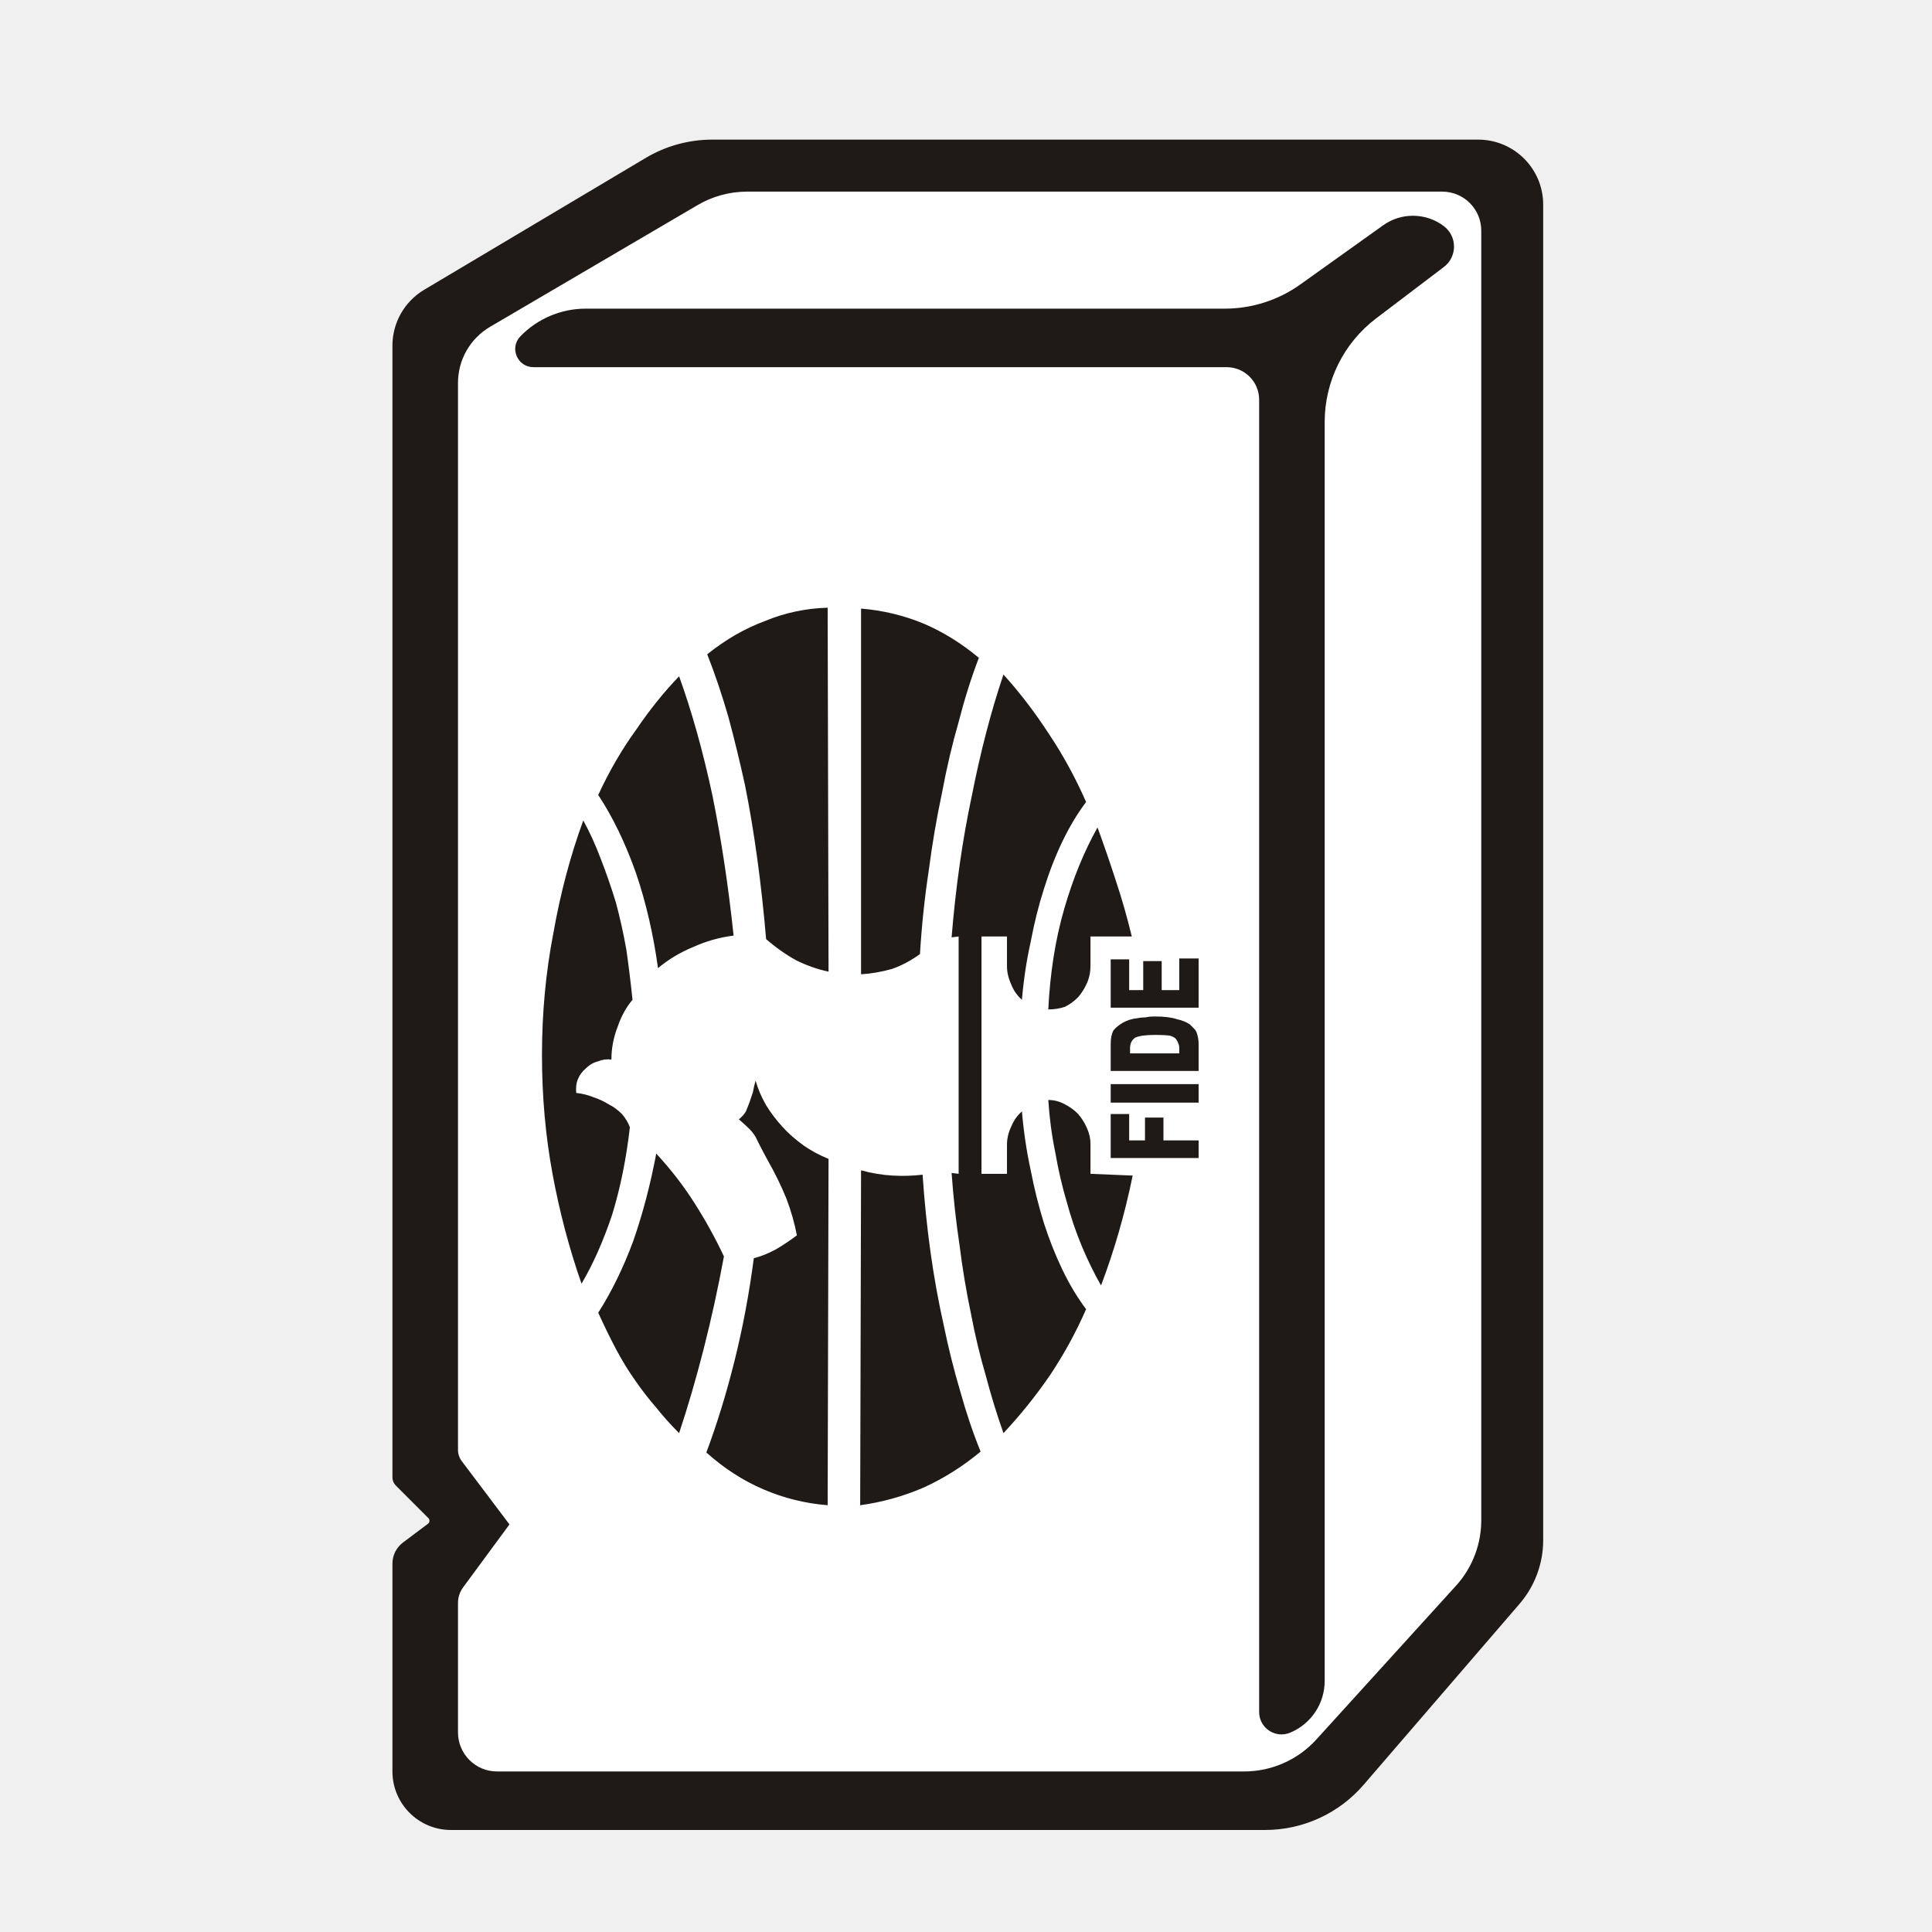
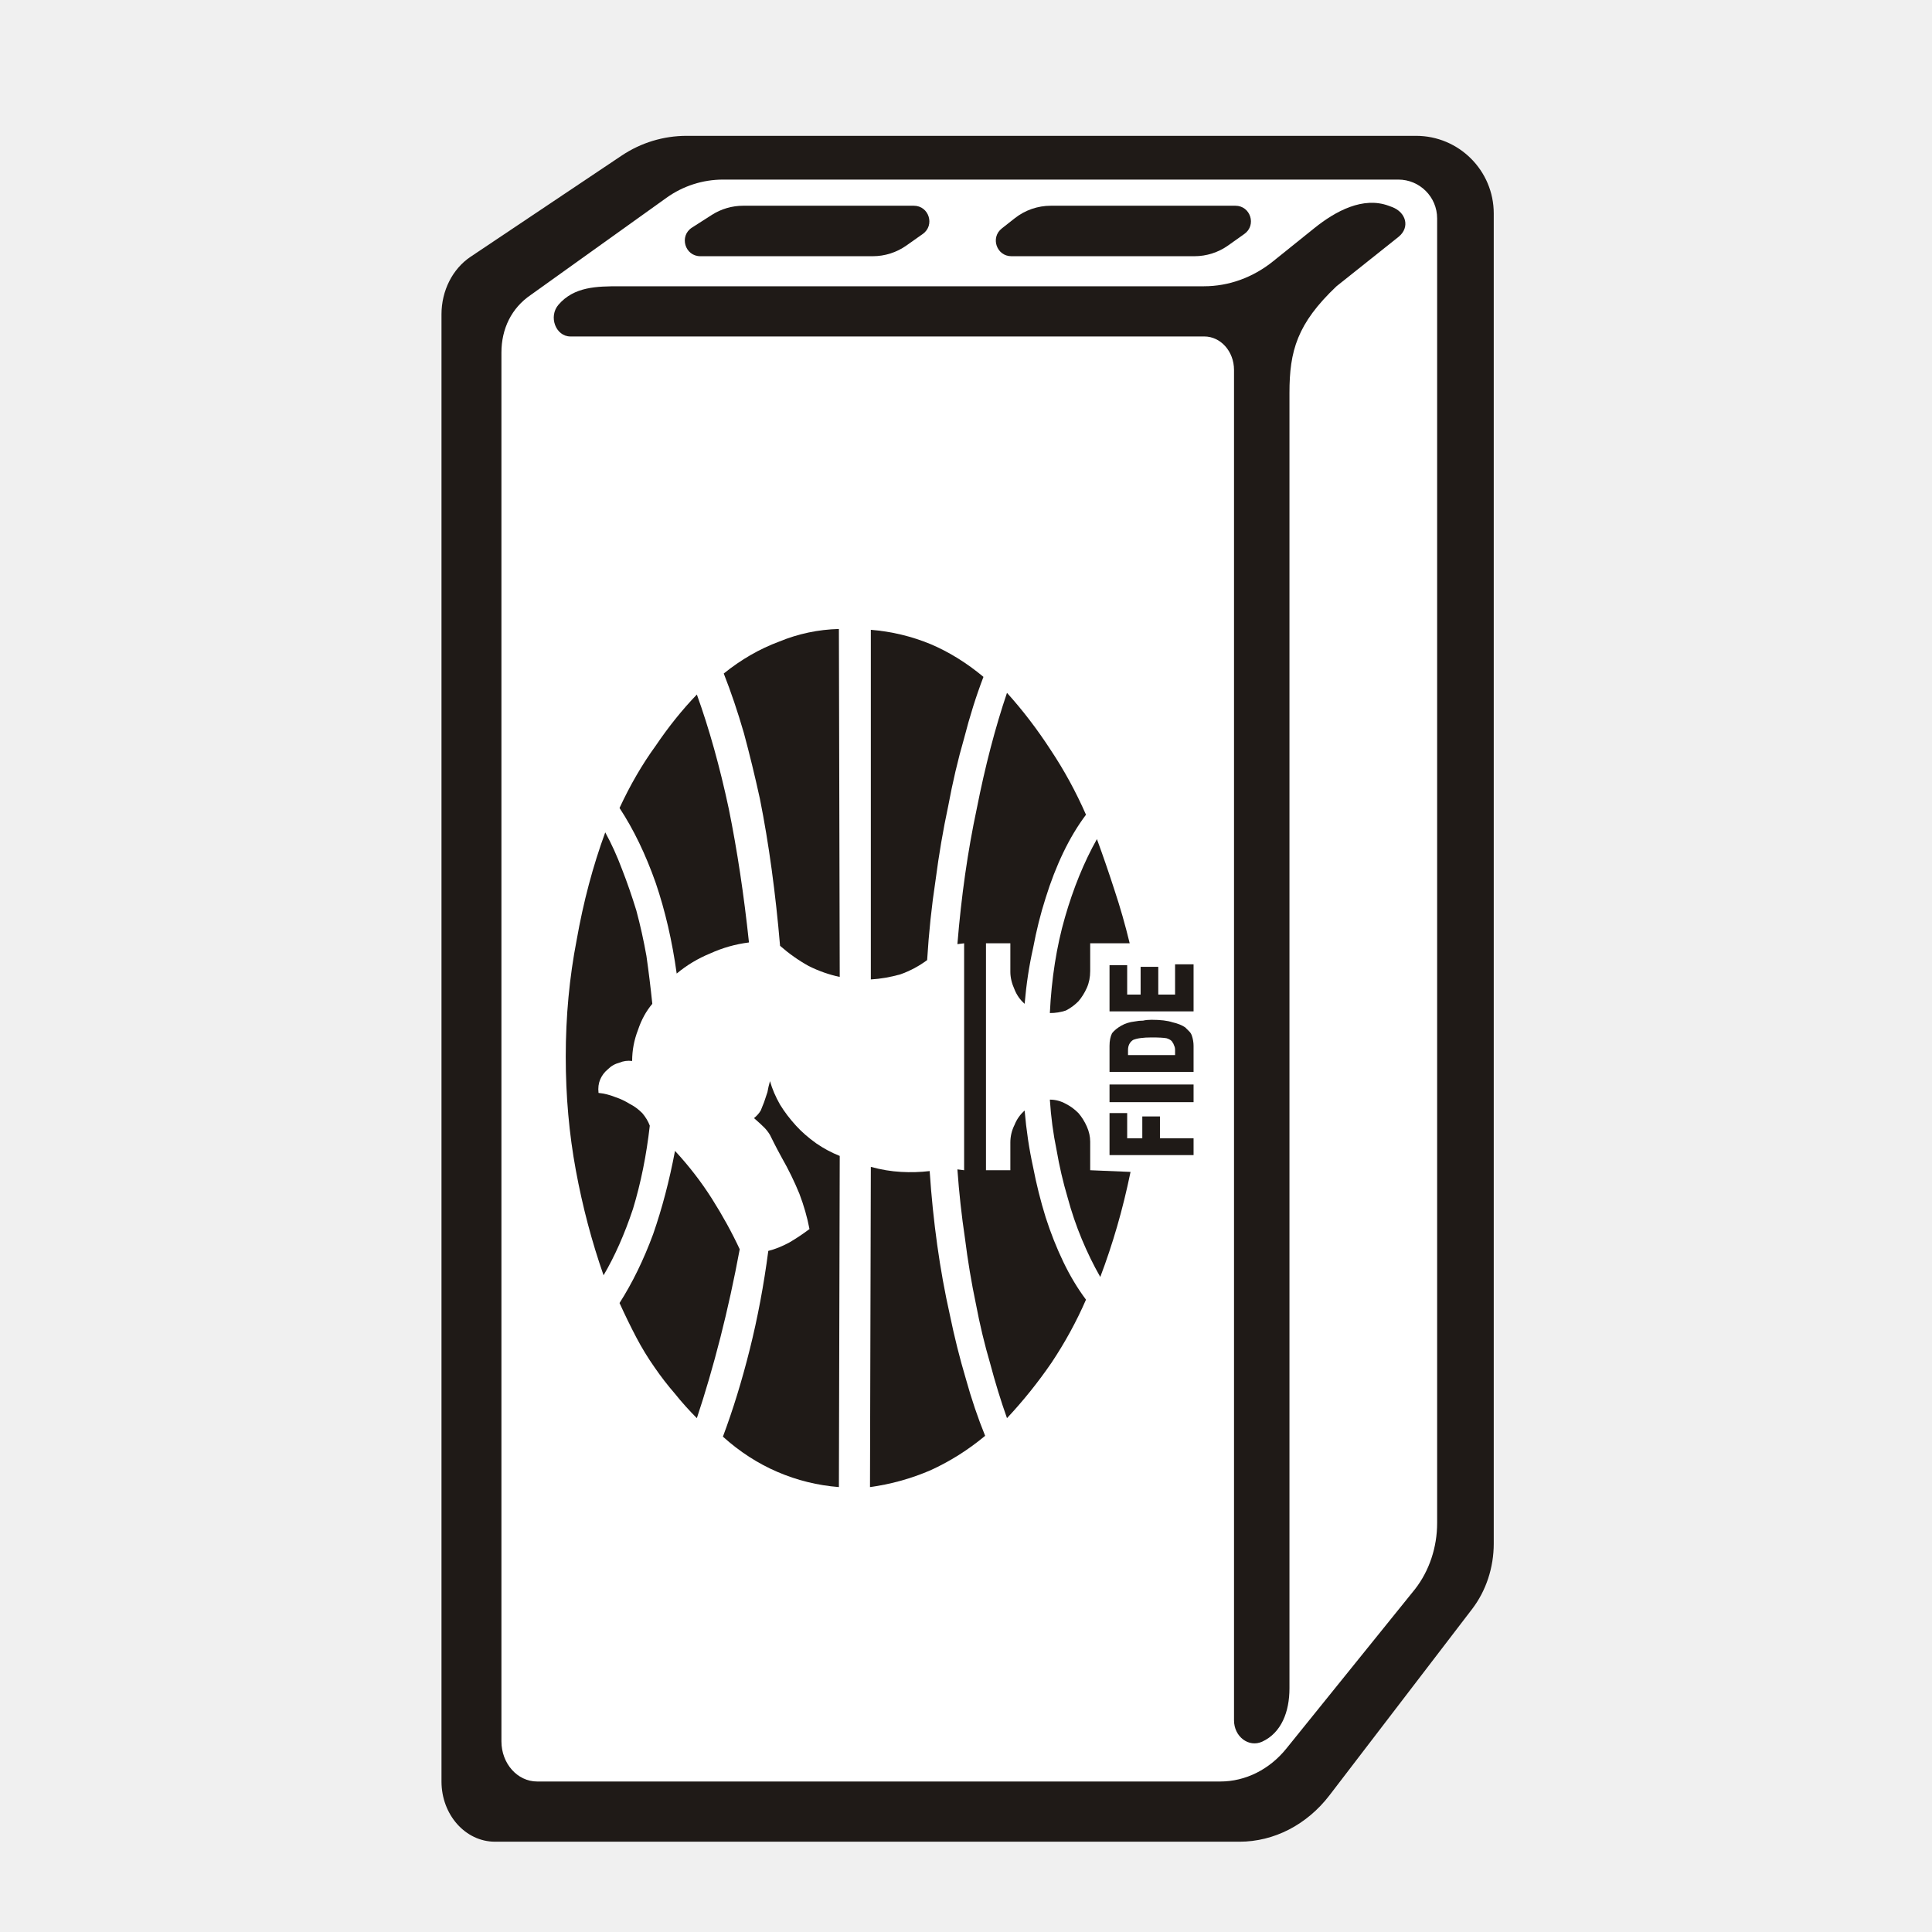
<svg xmlns="http://www.w3.org/2000/svg" width="512" height="512" viewBox="0 0 512 512" fill="none">
-   <path d="M197.963 50.784C193.311 50.784 188.745 52.039 184.747 54.419L129.883 86.6C124.61 89.693 121.371 95.348 121.371 101.461V384.221C121.371 385.307 121.724 386.364 122.378 387.231L135.012 403.986L122.734 420.656C121.849 421.859 121.371 423.313 121.371 424.807V459.12C121.371 464.829 125.999 469.457 131.708 469.457H329.712C336.997 469.457 343.945 466.382 348.843 460.989L386.151 419.911C390.278 415.198 392.553 409.147 392.553 402.883V61.121C392.553 55.412 387.925 50.784 382.216 50.784H197.963Z" fill="white" />
-   <path fill-rule="evenodd" clip-rule="evenodd" d="M335.262 484.964H119.506C110.942 484.964 104 478.021 104 469.457V414.377C104 412.174 105.037 410.099 106.8 408.777L113.415 403.816C113.902 403.451 113.953 402.739 113.522 402.309L104.879 393.665C104.316 393.103 104 392.34 104 391.544V91.593C104 85.518 107.198 79.893 112.418 76.787L171.13 41.847C176.461 38.675 182.549 37 188.753 37H391.731C401.246 37 408.96 44.714 408.96 54.229V408.17C408.96 414.363 406.736 420.35 402.694 425.041L361.366 472.999C354.82 480.596 345.29 484.964 335.262 484.964ZM184.747 54.419C188.745 52.039 193.311 50.783 197.964 50.783H382.216C387.926 50.783 392.554 55.412 392.554 61.121V402.883C392.554 409.147 390.279 415.198 386.151 419.911L348.843 460.989C343.945 466.382 336.998 469.457 329.712 469.457H131.709C125.999 469.457 121.371 464.829 121.371 459.12V424.807C121.371 423.313 121.849 421.858 122.735 420.656L135.013 403.986L122.379 387.231C121.725 386.364 121.371 385.307 121.371 384.221V101.461C121.371 95.348 124.61 89.692 129.883 86.6L184.747 54.419Z" fill="#1F1A17" />
-   <path d="M325.07 97.303H141.366C137.109 97.303 134.942 92.187 137.904 89.129C142.444 84.442 148.69 81.796 155.215 81.796H324.574C331.755 81.796 338.756 79.553 344.6 75.38L366.547 59.707C371.379 56.257 377.891 56.344 382.629 59.922C386.223 62.635 386.229 68.031 382.641 70.753L364.686 84.377C356.1 90.892 351.056 101.049 351.056 111.828V445.473C351.056 451.48 347.433 456.894 341.881 459.184C337.975 460.796 333.685 457.925 333.685 453.7V105.917C333.685 101.16 329.828 97.303 325.07 97.303Z" fill="#1F1A17" />
-   <path d="M200.236 286.381C200.857 288.555 201.789 290.729 203.031 292.903C204.273 294.922 205.749 296.864 207.457 298.727C209.01 300.436 210.874 302.066 213.048 303.619C215.067 305.017 217.241 306.182 219.571 307.114L219.338 398.898C213.436 398.432 207.768 397.034 202.332 394.704C196.897 392.375 191.849 389.114 187.19 384.92C189.986 377.466 192.47 369.39 194.645 360.693C196.819 351.996 198.527 342.911 199.77 333.437C201.633 332.972 203.575 332.195 205.594 331.108C207.457 330.021 209.321 328.778 211.184 327.381C210.563 324.119 209.631 320.858 208.389 317.597C206.991 314.18 205.361 310.841 203.497 307.58C202.565 305.871 201.866 304.551 201.4 303.619C200.934 302.688 200.546 301.911 200.236 301.29C199.77 300.513 199.226 299.814 198.605 299.193C197.984 298.572 197.052 297.718 195.809 296.631C196.586 296.01 197.207 295.311 197.673 294.534C197.984 293.758 198.294 292.981 198.605 292.205C198.916 291.273 199.226 290.341 199.537 289.409C199.692 288.477 199.925 287.468 200.236 286.381ZM191.849 332.972C190.296 341.358 188.51 349.511 186.491 357.432C184.472 365.352 182.298 372.807 179.969 379.795C177.794 377.621 175.775 375.369 173.912 373.04C171.893 370.71 170.029 368.303 168.321 365.818C166.457 363.178 164.749 360.382 163.196 357.432C161.643 354.481 160.09 351.297 158.537 347.881C162.109 342.29 165.215 335.922 167.855 328.778C170.34 321.634 172.359 313.947 173.912 305.716C177.794 309.909 181.211 314.335 184.162 318.994C187.112 323.653 189.675 328.312 191.849 332.972ZM288.991 255.864C288.991 257.572 288.68 259.125 288.059 260.523C287.438 261.921 286.662 263.163 285.73 264.25C284.643 265.337 283.478 266.191 282.235 266.813C280.838 267.279 279.362 267.511 277.809 267.511C278.275 257.883 279.673 249.03 282.002 240.955C284.332 232.879 287.283 225.657 290.855 219.29C292.563 223.949 294.194 228.686 295.747 233.5C297.3 238.159 298.698 243.051 299.94 248.176H288.991V255.864ZM277.809 291.506C279.362 291.506 280.838 291.894 282.235 292.671C283.478 293.292 284.643 294.146 285.73 295.233C286.662 296.32 287.438 297.563 288.059 298.96C288.68 300.358 288.991 301.756 288.991 303.153V311.074L300.173 311.54C299.086 316.82 297.843 321.867 296.446 326.682C295.048 331.496 293.495 336.155 291.787 340.659C289.923 337.398 288.215 333.903 286.662 330.176C285.109 326.449 283.788 322.566 282.701 318.528C281.459 314.335 280.449 309.987 279.673 305.483C278.741 300.979 278.12 296.32 277.809 291.506ZM270.821 264.949C269.578 263.862 268.646 262.542 268.025 260.989C267.249 259.28 266.86 257.65 266.86 256.097V248.176H260.105V311.074H266.86V303.386C266.86 301.678 267.249 300.047 268.025 298.494C268.646 296.941 269.578 295.621 270.821 294.534C271.287 299.97 272.063 305.172 273.15 310.142C274.082 314.956 275.247 319.616 276.645 324.119C278.042 328.468 279.673 332.583 281.537 336.466C283.4 340.348 285.497 343.843 287.826 346.949C285.186 353.006 282.002 358.829 278.275 364.42C274.548 369.856 270.432 374.981 265.929 379.795C264.22 374.981 262.667 369.934 261.27 364.653C259.717 359.373 258.396 353.86 257.309 348.114C256.067 342.212 255.057 336.155 254.281 329.943C253.349 323.731 252.65 317.364 252.184 310.841L254.048 311.074V248.176L252.184 248.409C253.271 235.053 255.057 222.551 257.542 210.904C259.872 199.101 262.667 188.385 265.929 178.756C270.277 183.57 274.315 188.851 278.042 194.597C281.769 200.188 285.031 206.167 287.826 212.534C285.497 215.64 283.4 219.135 281.537 223.017C279.673 226.9 278.042 231.093 276.645 235.597C275.247 239.945 274.082 244.604 273.15 249.574C272.063 254.388 271.287 259.513 270.821 264.949ZM194.412 247.943C190.684 248.409 187.112 249.419 183.696 250.972C180.279 252.369 177.173 254.233 174.378 256.563C173.135 247.555 171.194 239.169 168.554 231.404C165.758 223.483 162.419 216.572 158.537 210.671C161.488 204.303 164.827 198.557 168.554 193.432C172.126 188.152 175.931 183.415 179.969 179.222C183.385 188.695 186.336 199.256 188.821 210.904C191.15 222.396 193.014 234.743 194.412 247.943ZM152.713 289.642C154.266 289.797 155.819 290.186 157.372 290.807C158.77 291.273 160.09 291.894 161.332 292.671C162.575 293.292 163.739 294.146 164.827 295.233C165.758 296.32 166.457 297.485 166.923 298.727C165.991 306.958 164.438 314.646 162.264 321.79C159.935 328.778 157.217 334.913 154.111 340.193C150.849 330.875 148.287 321.169 146.423 311.074C144.56 300.979 143.628 290.496 143.628 279.625C143.628 268.443 144.637 257.65 146.656 247.244C148.52 236.684 151.16 226.745 154.577 217.426C156.285 220.532 157.838 223.949 159.236 227.676C160.633 231.248 161.953 235.053 163.196 239.091C164.283 243.129 165.215 247.322 165.991 251.671C166.613 256.019 167.156 260.445 167.622 264.949C165.914 266.968 164.594 269.375 163.662 272.171C162.575 274.966 162.031 277.839 162.031 280.79C160.789 280.635 159.624 280.79 158.537 281.256C157.294 281.566 156.207 282.188 155.275 283.119C154.344 283.896 153.645 284.828 153.179 285.915C152.713 287.002 152.558 288.244 152.713 289.642ZM219.571 257.494C216.62 256.873 213.747 255.864 210.951 254.466C208.156 252.913 205.516 251.049 203.031 248.875C202.41 241.576 201.633 234.51 200.701 227.676C199.77 220.843 198.683 214.32 197.44 208.108C196.042 201.741 194.567 195.684 193.014 189.938C191.306 184.036 189.442 178.523 187.423 173.398C192.237 169.515 197.362 166.565 202.798 164.546C208.078 162.372 213.592 161.207 219.338 161.051L219.571 257.494ZM228.19 258.193V161.284C233.936 161.75 239.45 163.07 244.73 165.245C249.855 167.419 254.747 170.447 259.406 174.33C257.387 179.61 255.601 185.279 254.048 191.335C252.34 197.237 250.864 203.527 249.622 210.205C248.224 216.727 247.059 223.561 246.128 230.705C245.04 237.849 244.264 245.226 243.798 252.835C241.468 254.544 238.984 255.864 236.343 256.796C233.548 257.572 230.83 258.038 228.19 258.193ZM244.497 311.307C244.963 318.295 245.662 325.129 246.593 331.807C247.525 338.485 248.69 344.93 250.088 351.142C251.33 357.199 252.806 363.1 254.514 368.847C256.067 374.437 257.853 379.718 259.872 384.687C255.213 388.57 250.165 391.754 244.73 394.239C239.294 396.568 233.703 398.121 227.957 398.898L228.19 310.142C230.986 310.919 233.781 311.385 236.576 311.54C239.217 311.695 241.857 311.617 244.497 311.307ZM294.349 306.881V295.233H299.241V302.222H303.434V296.165H308.326V302.222H317.644V306.881H294.349ZM294.349 292.205V287.313H317.644V292.205H294.349ZM294.349 283.818V276.597C294.349 275.199 294.582 274.034 295.048 273.102C295.669 272.326 296.523 271.627 297.61 271.006C298.697 270.385 299.94 269.996 301.338 269.841C302.114 269.686 302.891 269.608 303.667 269.608C304.288 269.453 305.065 269.375 305.997 269.375C308.482 269.375 310.423 269.608 311.821 270.074C313.218 270.385 314.383 270.85 315.315 271.472C315.781 271.938 316.169 272.326 316.48 272.636C316.79 272.947 317.023 273.335 317.178 273.801C317.489 274.733 317.644 275.665 317.644 276.597V283.818H294.349ZM299.474 279.159H312.519V277.761C312.519 277.296 312.442 276.907 312.287 276.597C312.131 276.131 311.976 275.82 311.821 275.665C311.665 275.199 311.122 274.811 310.19 274.5C309.414 274.345 308.016 274.267 305.997 274.267C303.667 274.267 301.959 274.5 300.872 274.966C299.94 275.587 299.474 276.519 299.474 277.761L299.474 279.159ZM294.349 267.046V254.233H299.241V262.386H302.968V254.699H307.86V262.386H312.519V254H317.644V267.046H294.349Z" fill="#1F1A17" />
+   <path d="M328.469 488.071H131.179C123.348 488.071 117 480.927 117 472.114V83.292C117 77.041 119.925 71.253 124.698 68.056L164.771 41.22C169.853 37.817 175.831 36 181.948 36H375.279C386.645 36 395.859 45.214 395.859 56.58V409.05C395.859 415.422 393.826 421.583 390.129 426.41L352.339 475.759C346.353 483.576 337.638 488.071 328.469 488.071Z" fill="#1F1A17" />
+   <path d="M375.002 421.131C378.776 416.282 380.857 410.055 380.857 403.609V57.88C380.857 52.197 376.25 47.59 370.567 47.59H191.628C186.258 47.59 181.023 49.271 176.656 52.396L140.668 78.154C135.522 81.653 132.884 87.156 132.884 93.446V461.477C132.884 467.352 137.116 472.115 142.337 472.115H323.393C330.055 472.115 336.408 468.95 340.887 463.4L375.002 421.131Z" fill="white" />
+   <path d="M151.168 89.167H319.149C323.5 89.167 327.027 93.136 327.027 98.032V455.9C327.027 460.247 330.95 463.202 334.521 461.544C339.598 459.186 341.721 453.616 341.721 447.435V104.114C341.721 93.022 343.734 85.769 354.185 75.866L370.648 62.754C373.736 60.24 372.625 56.24 368.891 54.858L368.02 54.535C361.232 52.02 353.973 55.912 348.331 60.446L337.359 69.264C332.015 73.558 325.613 75.866 319.047 75.866H164.183C158.216 75.866 152.153 75.934 148.002 80.756C145.293 83.903 147.275 89.167 151.168 89.167Z" fill="#1F1A17" />
+   <path d="M210.956 298.317C209.323 296.536 207.912 294.679 206.725 292.749C205.537 290.67 204.646 288.591 204.052 286.513C203.755 287.552 203.532 288.517 203.384 289.408L202.493 292.081L201.602 294.308C201.156 295.051 200.562 295.719 199.82 296.313C201.008 297.352 201.899 298.169 202.493 298.763C203.087 299.357 203.606 300.025 204.052 300.767L205.165 302.995C205.611 303.886 206.279 305.148 207.17 306.781C208.952 309.899 210.511 313.092 211.847 316.359C213.035 319.477 213.926 322.595 214.52 325.713C212.738 327.05 210.956 328.238 209.175 329.277C207.244 330.317 205.388 331.059 203.606 331.504C202.418 340.562 200.785 349.249 198.706 357.564C196.627 365.879 194.252 373.601 191.579 380.728C196.033 384.737 200.859 387.856 206.056 390.083C211.253 392.31 216.673 393.647 222.316 394.092L222.538 306.336C220.311 305.445 218.232 304.331 216.302 302.995C214.223 301.51 212.441 299.951 210.956 298.317Z" fill="#1F1A17" />
+   <path d="M196.033 331.059C194.549 339.077 192.841 346.873 190.911 354.446C188.98 362.019 186.901 369.146 184.674 375.828C182.595 373.749 180.665 371.596 178.883 369.369C176.953 367.141 175.171 364.84 173.538 362.464C171.756 359.94 170.122 357.267 168.637 354.446C167.153 351.624 165.668 348.58 164.183 345.314C167.598 339.968 170.568 333.88 173.092 327.05C175.468 320.219 177.398 312.869 178.883 304.999C182.595 309.008 185.862 313.24 188.683 317.695C191.505 322.15 193.955 326.604 196.033 331.059Z" fill="#1F1A17" />
+   <path d="M288.022 261.789C288.616 260.453 288.913 258.968 288.913 257.335V249.985H299.381C298.193 245.085 296.857 240.407 295.372 235.953C293.887 231.349 292.328 226.821 290.694 222.366C287.279 228.454 284.458 235.359 282.231 243.08C280.003 250.801 278.667 259.265 278.221 268.471C279.706 268.471 281.117 268.249 282.453 267.803C283.641 267.209 284.755 266.393 285.794 265.353C286.685 264.314 287.428 263.126 288.022 261.789Z" fill="#1F1A17" />
+   <path d="M278.221 291.413C279.706 291.413 281.117 291.784 282.453 292.526C283.641 293.12 284.755 293.937 285.794 294.976C286.685 296.016 287.428 297.204 288.022 298.54C288.616 299.877 288.913 301.213 288.913 302.549V310.122L299.604 310.568C298.564 315.616 297.376 320.442 296.04 325.045C294.704 329.648 293.219 334.103 291.585 338.409C289.803 335.291 288.17 331.95 286.685 328.386C285.2 324.822 283.938 321.11 282.899 317.25C281.711 313.24 280.746 309.083 280.003 304.777C279.112 300.47 278.518 296.016 278.221 291.413Z" fill="#1F1A17" />
+   <path d="M268.867 262.235C269.461 263.72 270.352 264.982 271.539 266.021C271.985 260.824 272.727 255.924 273.767 251.321C274.658 246.569 275.771 242.115 277.108 237.957C278.444 233.651 280.003 229.642 281.785 225.93C283.567 222.217 285.572 218.876 287.799 215.907C285.126 209.819 282.008 204.102 278.444 198.756C274.88 193.262 271.02 188.214 266.862 183.611C263.744 192.817 261.071 203.062 258.844 214.348C256.468 225.484 254.76 237.437 253.721 250.207L255.503 249.985V310.122L253.721 309.899C254.166 316.136 254.835 322.224 255.725 328.163C256.468 334.103 257.433 339.894 258.621 345.536C259.66 351.031 260.923 356.302 262.407 361.35C263.744 366.399 265.229 371.225 266.862 375.828C271.168 371.225 275.103 366.325 278.667 361.128C282.231 355.782 285.275 350.214 287.799 344.423C285.572 341.453 283.567 338.112 281.785 334.4C280.003 330.688 278.444 326.753 277.108 322.595C275.771 318.289 274.658 313.834 273.767 309.231C272.727 304.48 271.985 299.505 271.539 294.308C270.352 295.348 269.461 296.61 268.867 298.095C268.124 299.58 267.753 301.139 267.753 302.772V310.122H261.294V249.985H267.753V257.557C267.753 259.042 268.124 260.601 268.867 262.235Z" fill="#1F1A17" />
+   <path d="M198.483 249.762C194.92 250.207 191.505 251.173 188.238 252.657C184.971 253.994 182.001 255.776 179.329 258.003C178.141 249.391 176.285 241.372 173.76 233.948C171.087 226.375 167.895 219.767 164.183 214.125C167.004 208.037 170.197 202.543 173.76 197.643C177.175 192.594 180.813 188.065 184.674 184.056C187.941 193.114 190.762 203.211 193.138 214.348C195.365 225.336 197.147 237.14 198.483 249.762Z" fill="#1F1A17" />
+   <path d="M163.069 290.745C161.584 290.151 160.099 289.779 158.615 289.631C158.466 288.294 158.615 287.107 159.06 286.067C159.505 285.028 160.174 284.137 161.065 283.394C161.956 282.503 162.995 281.91 164.183 281.613C165.222 281.167 166.336 281.019 167.524 281.167C167.524 278.346 168.043 275.599 169.083 272.926C169.974 270.253 171.236 267.952 172.869 266.021C172.424 261.715 171.904 257.483 171.31 253.326C170.568 249.168 169.677 245.159 168.637 241.298C167.45 237.437 166.187 233.799 164.851 230.384C163.515 226.821 162.03 223.554 160.396 220.584C157.13 229.493 154.605 238.997 152.823 249.094C150.893 259.042 149.928 269.362 149.928 280.053C149.928 290.448 150.819 300.47 152.601 310.122C154.383 319.774 156.833 329.054 159.951 337.964C162.921 332.915 165.519 327.05 167.747 320.368C169.825 313.537 171.31 306.187 172.201 298.317C171.756 297.13 171.087 296.016 170.197 294.976C169.157 293.937 168.043 293.12 166.856 292.526C165.668 291.784 164.406 291.19 163.069 290.745Z" fill="#1F1A17" />
+   <path d="M222.538 258.894C219.717 258.3 216.97 257.335 214.297 255.998C211.625 254.514 209.1 252.732 206.725 250.653C206.131 243.674 205.388 236.918 204.497 230.384C203.606 223.851 202.567 217.614 201.379 211.675C200.043 205.587 198.632 199.796 197.147 194.302C195.514 188.659 193.732 183.388 191.802 178.488C196.405 174.776 201.305 171.954 206.502 170.024C211.55 167.945 216.822 166.831 222.316 166.683L222.538 258.894Z" fill="#1F1A17" />
+   <path d="M230.78 166.906V259.562C233.304 259.414 235.902 258.968 238.575 258.226C241.099 257.335 243.475 256.073 245.703 254.439C246.148 247.163 246.89 240.11 247.93 233.28C248.821 226.449 249.935 219.916 251.271 213.679C252.459 207.294 253.869 201.281 255.503 195.638C256.988 189.847 258.695 184.427 260.626 179.379C256.171 175.666 251.494 172.771 246.594 170.692C241.545 168.613 236.274 167.351 230.78 166.906Z" fill="#1F1A17" />
+   <path d="M246.371 310.345C246.816 317.027 247.484 323.56 248.375 329.945C249.266 336.33 250.38 342.492 251.716 348.432C252.904 354.223 254.315 359.866 255.948 365.36C257.433 370.705 259.141 375.754 261.071 380.505C256.616 384.218 251.791 387.262 246.594 389.637C241.396 391.865 236.051 393.35 230.557 394.092L230.78 309.231C233.452 309.974 236.125 310.419 238.798 310.568C241.322 310.716 243.846 310.642 246.371 310.345Z" fill="#1F1A17" />
+   <path d="M294.035 294.976V306.113H316.309V301.658H307.399V295.867H302.722V301.658H298.713V294.976H294.035Z" fill="#1F1A17" />
+   <path d="M294.035 292.081V287.404H316.309V292.081H294.035Z" fill="#1F1A17" />
+   <path fill-rule="evenodd" clip-rule="evenodd" d="M294.035 277.158V284.063H316.308V277.158C316.308 276.267 316.16 275.376 315.863 274.485C315.715 274.04 315.492 273.668 315.195 273.371L314.081 272.258C313.19 271.664 312.077 271.218 310.74 270.921C309.404 270.476 307.548 270.253 305.172 270.253C304.281 270.253 303.539 270.327 302.945 270.476C302.202 270.476 301.46 270.55 300.717 270.699C299.381 270.847 298.193 271.218 297.154 271.812C296.114 272.406 295.297 273.074 294.704 273.817C294.258 274.708 294.035 275.821 294.035 277.158ZM311.408 279.608H298.935L298.936 278.272C298.936 277.084 299.381 276.193 300.272 275.599C301.311 275.153 302.945 274.931 305.172 274.931C307.102 274.931 308.439 275.005 309.181 275.153C310.072 275.45 310.592 275.821 310.74 276.267C310.889 276.415 311.037 276.712 311.186 277.158C311.334 277.455 311.408 277.826 311.408 278.272V279.608Z" fill="#1F1A17" />
+   <path d="M294.035 268.026V255.776H298.713V263.571H302.276V256.221H306.954V263.571H311.408V255.553H316.309V268.026H294.035Z" fill="#1F1A17" />
+   <path d="M183.383 60.316L188.632 56.957C191.116 55.367 194.003 54.522 196.953 54.522H242.171C246.186 54.522 247.825 59.684 244.545 62L240.196 65.071C237.592 66.911 234.481 67.899 231.292 67.899H185.602C181.49 67.899 179.92 62.533 183.383 60.316Z" fill="#1F1A17" />
+   <path d="M268.929 57.832L265.479 60.55C262.411 62.967 264.12 67.899 268.027 67.899H316.536C319.739 67.899 322.863 66.903 325.474 65.048L329.774 61.994C333.043 59.672 331.4 54.522 327.39 54.522H278.48C275.015 54.522 271.651 55.688 268.929 57.832Z" fill="#1F1A17" />
</svg>
